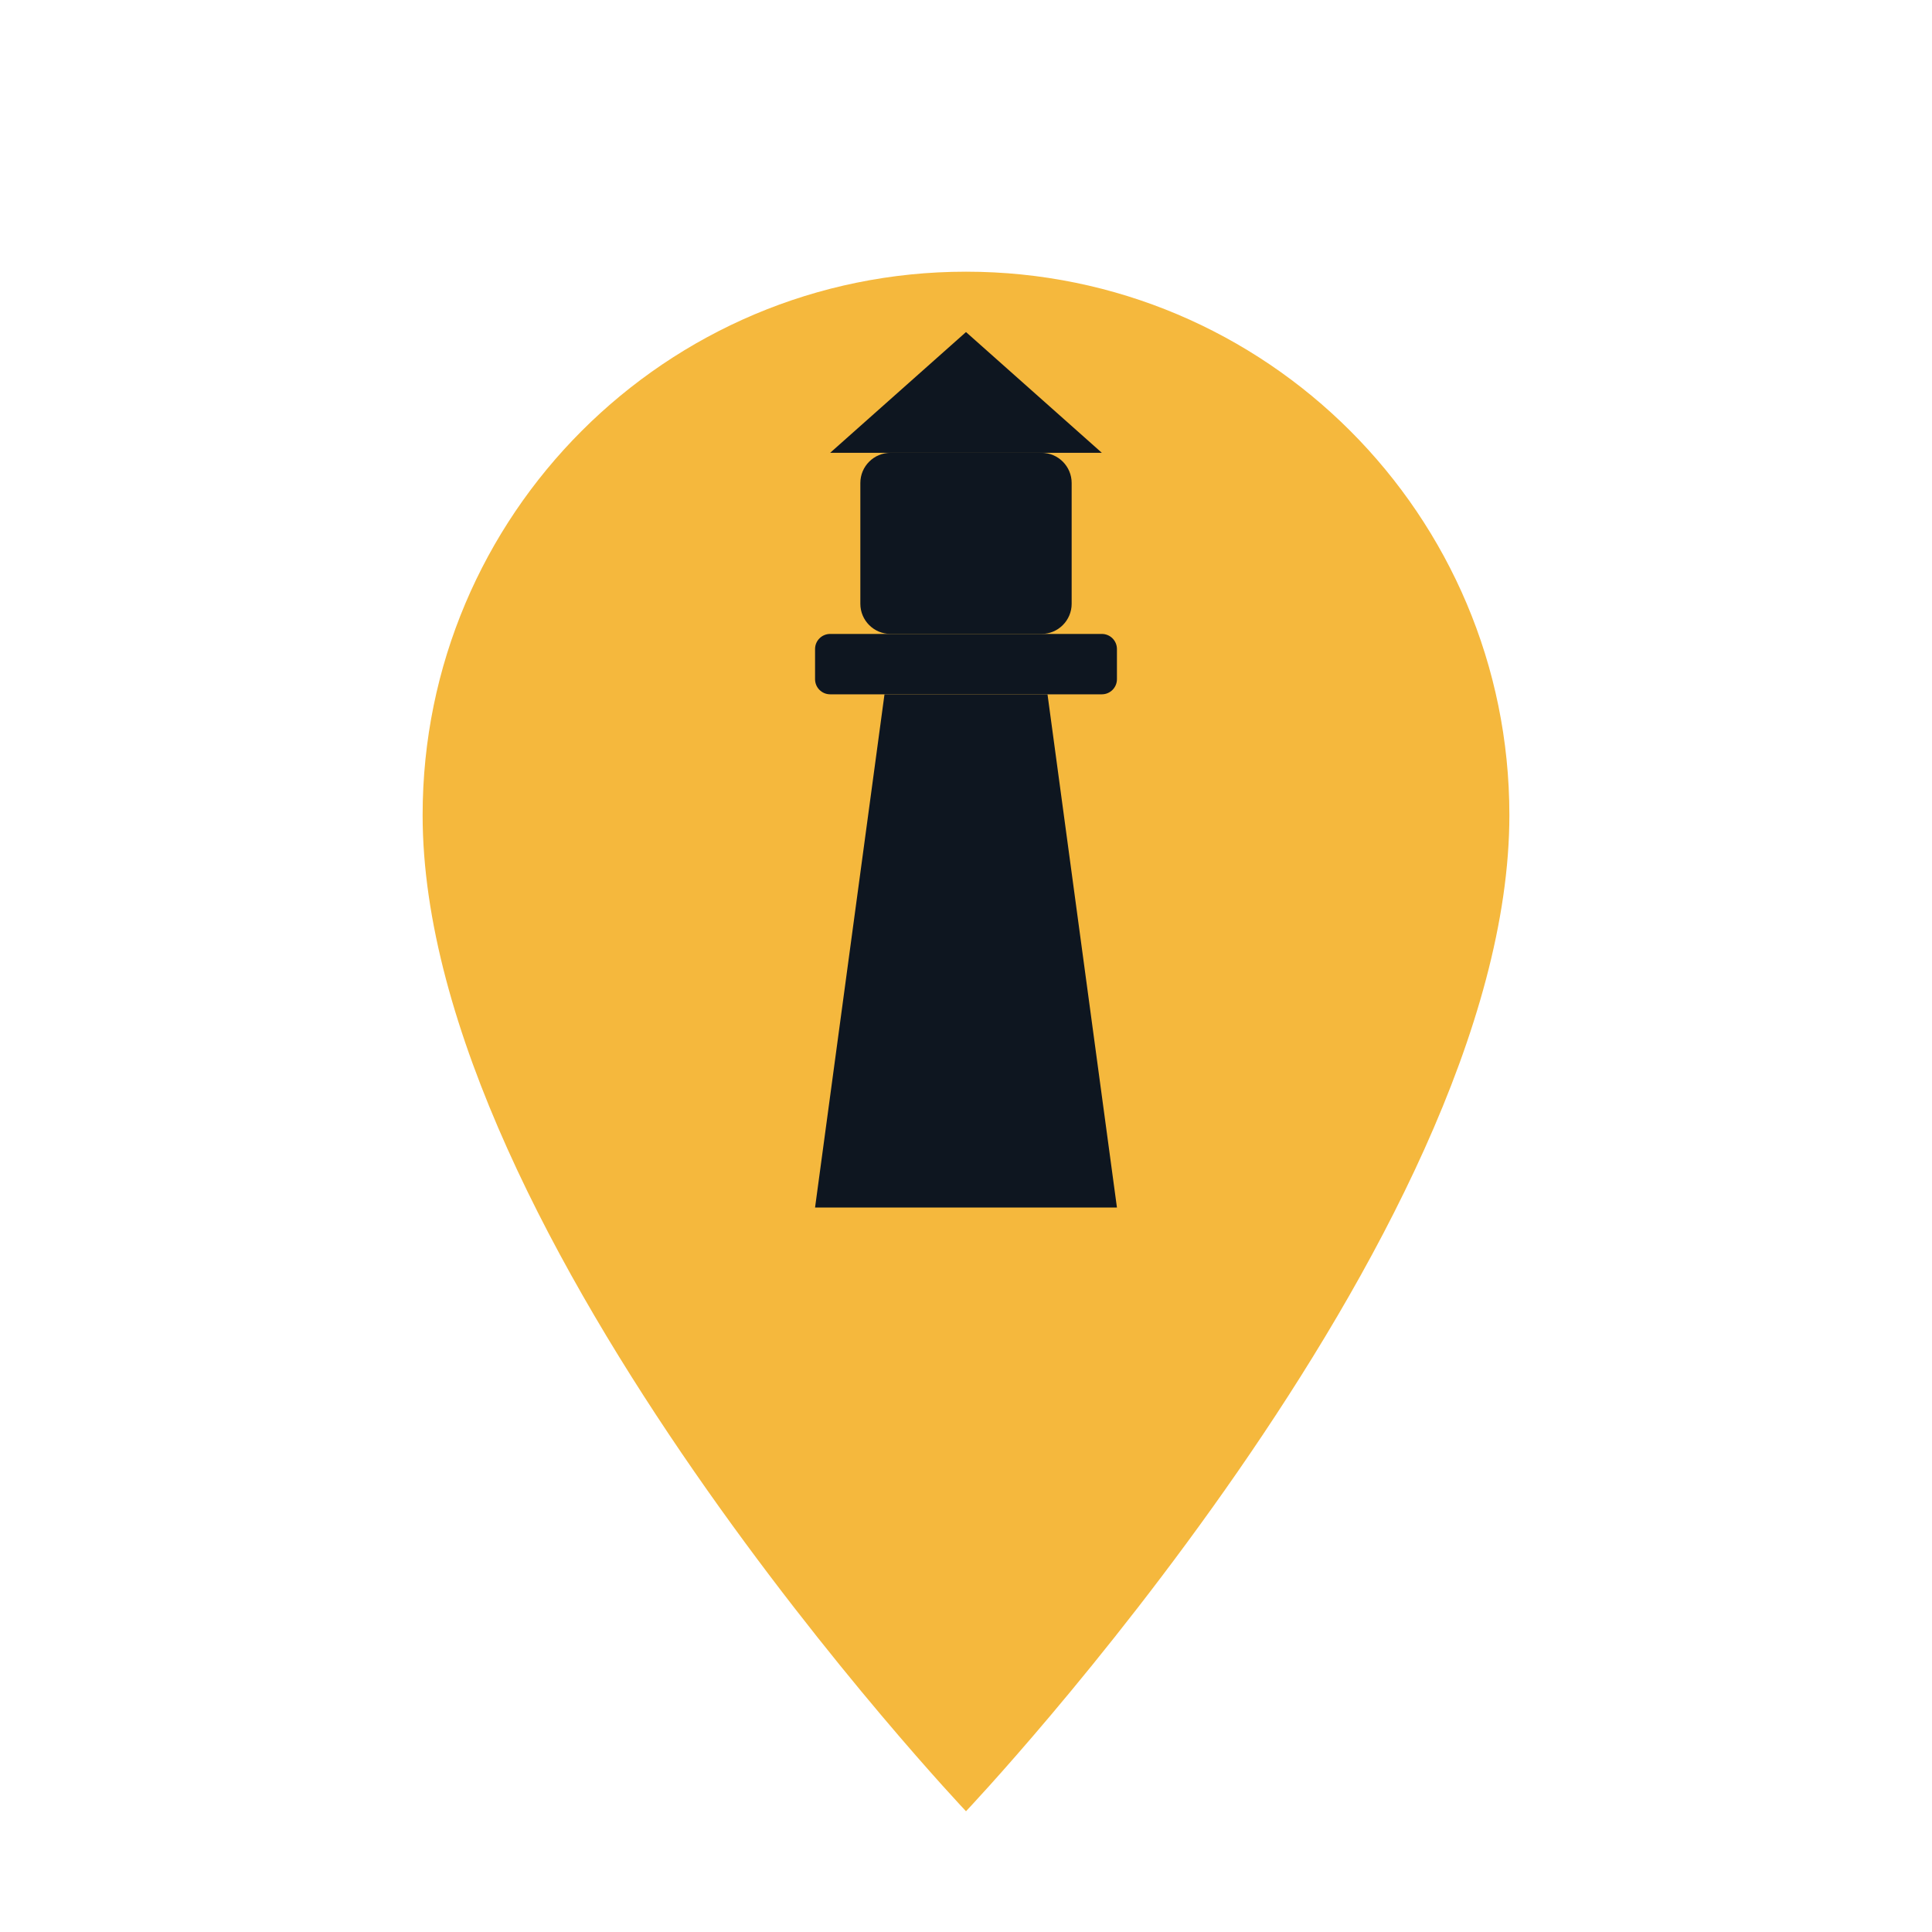
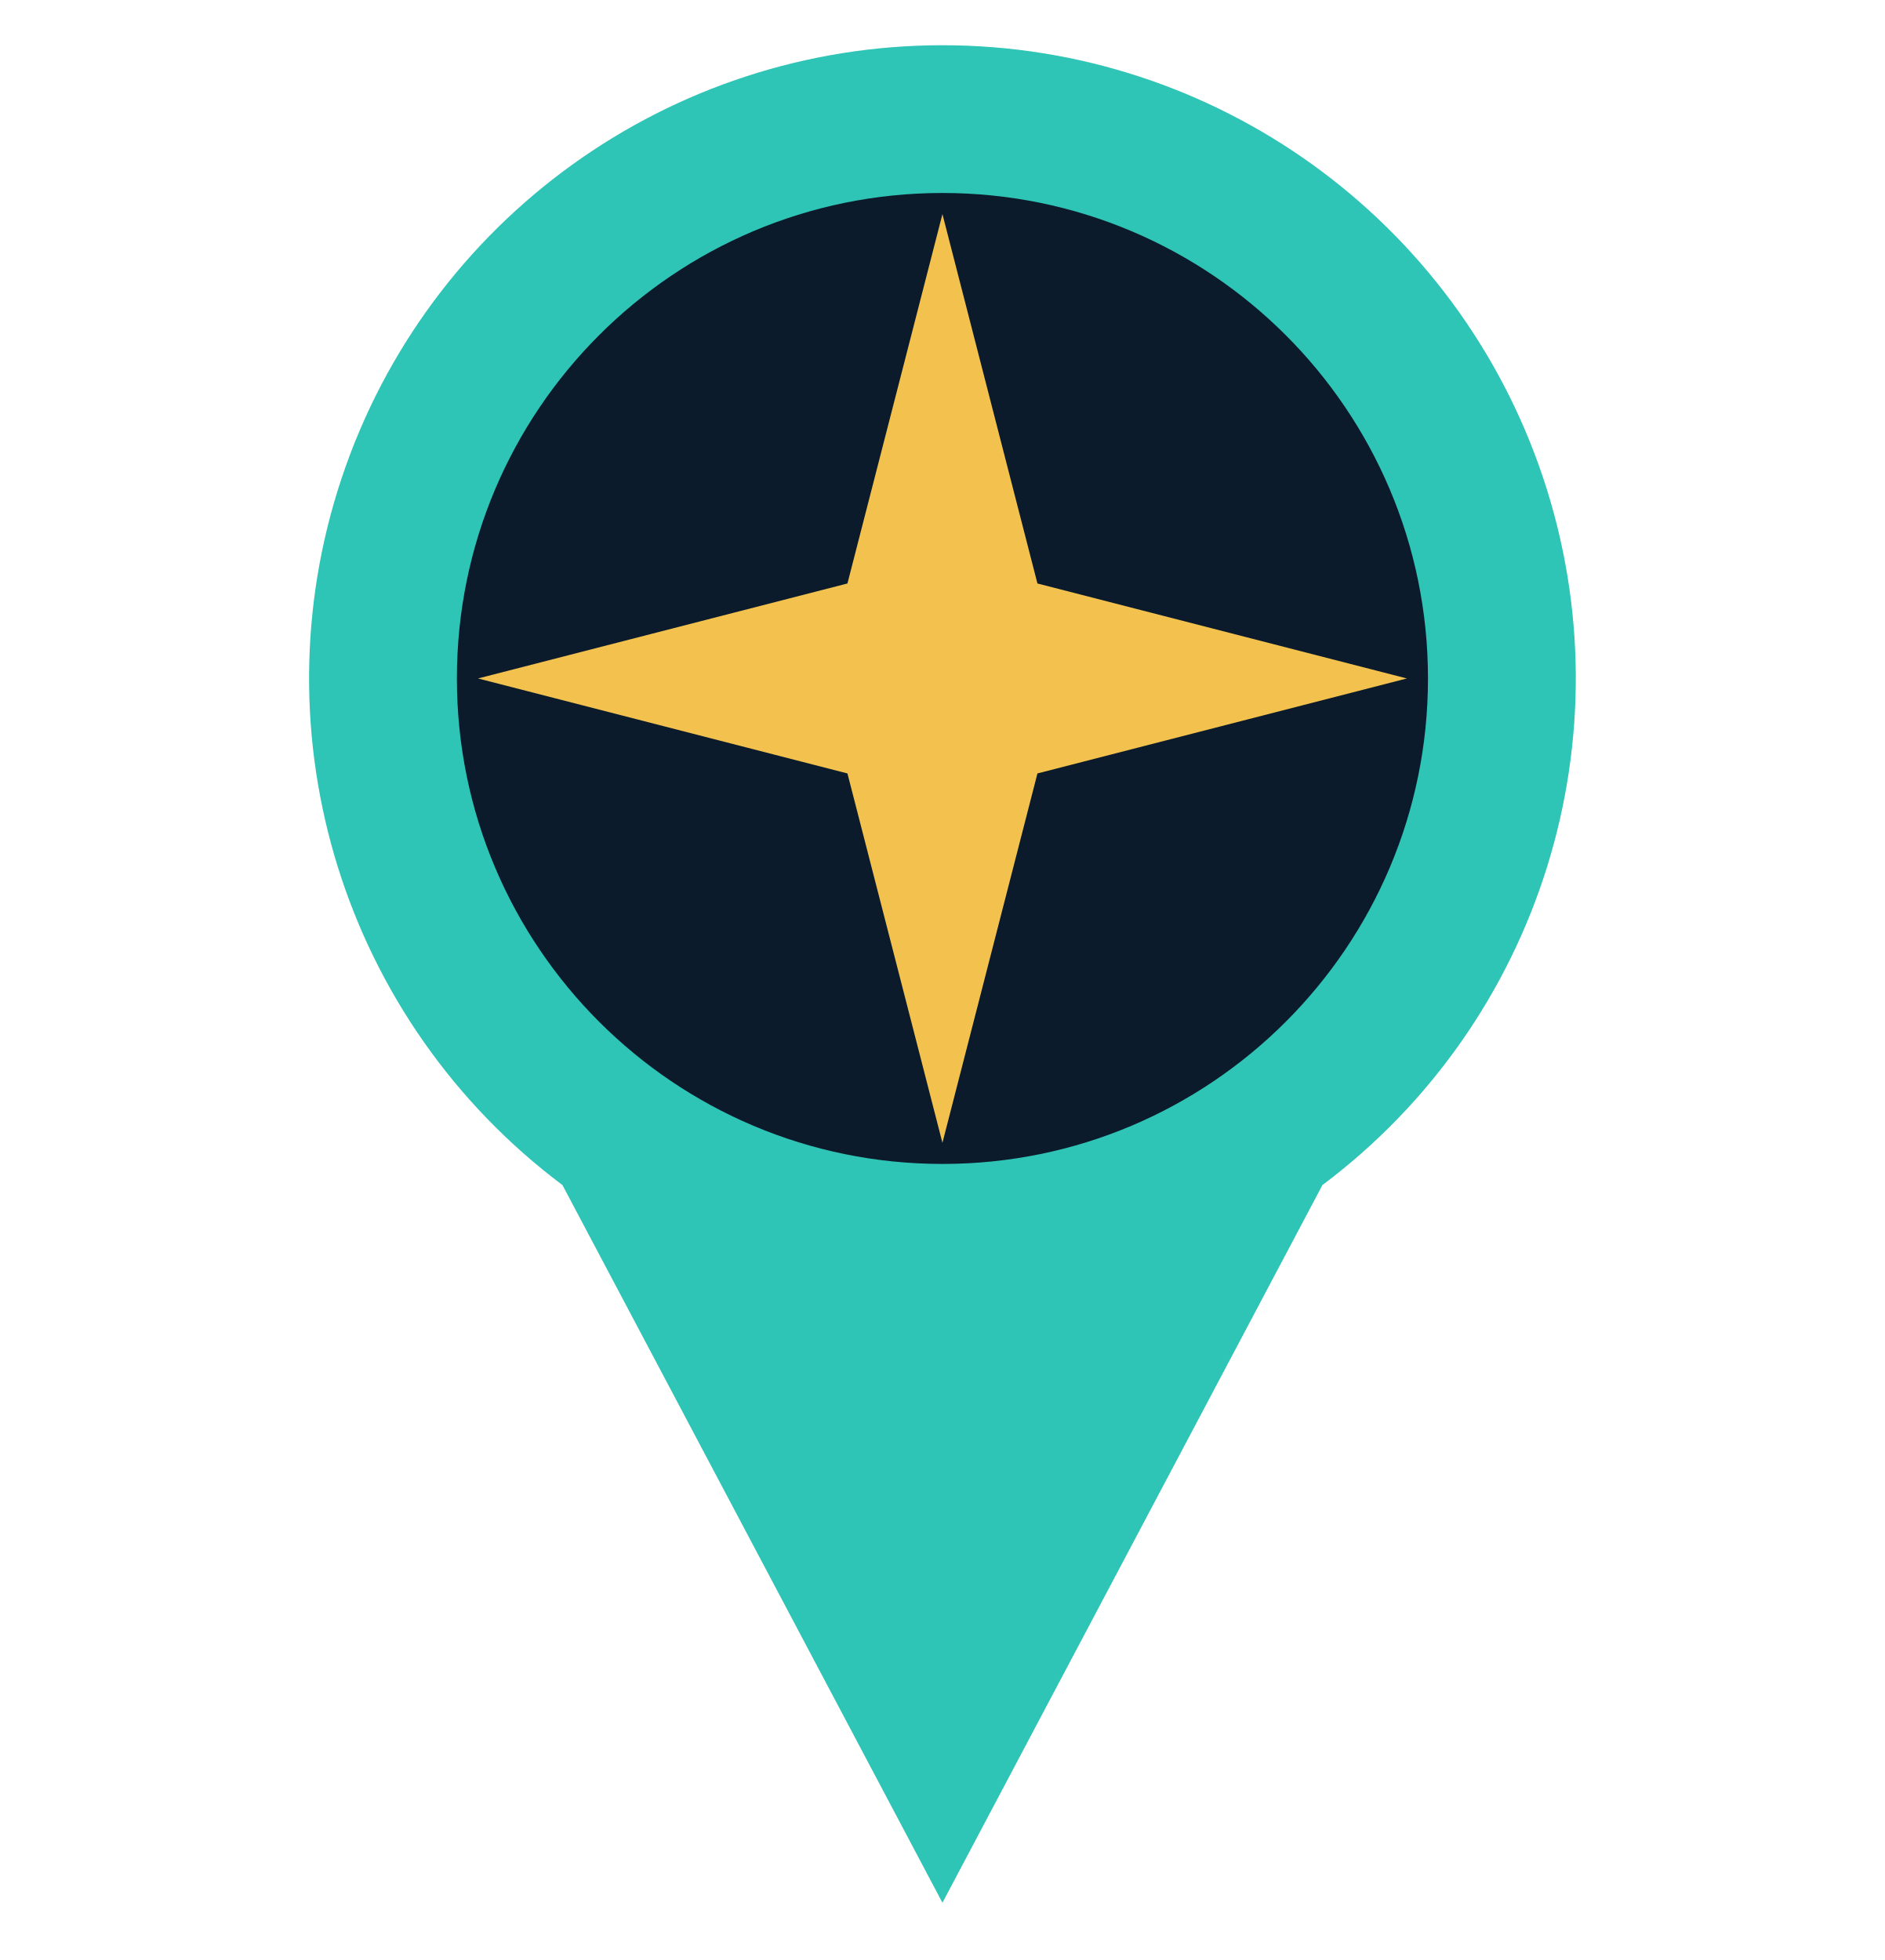
- <svg xmlns="http://www.w3.org/2000/svg" viewBox="0 0 64 64" fill="none">
-   <path d="M32 60 C32 60 14 41 14 27 A18 18 0 0 1 50 27 C50 41 32 60 32 60 Z" fill="#F5B83D" />
-   <path d="M27.5 15 L32 11 L36.5 15 Z" fill="#0E1620" />
-   <rect x="28.5" y="15" width="7" height="6" rx="1" fill="#0E1620" />
-   <rect x="27" y="21" width="10" height="2" rx="0.5" fill="#0E1620" />
-   <path d="M29.3 23 L34.7 23 L37 40 L27 40 Z" fill="#0E1620" />
+ <svg xmlns="http://www.w3.org/2000/svg" viewBox="14 24 100 104" role="img" aria-label="Norte">
+   <path d="M64 124.96 L43.84 86.88 A33.60 33.60 0 1 1 84.16 86.88 Z" fill="#2EC4B6" />
+   <circle cx="64" cy="60" r="25.76" fill="#0B1B2B" />
+   <path d="M64 35.36 L69.04 54.96 L88.64 60 L69.04 65.04 L64 84.64 L58.96 65.04 L39.36 60 L58.96 54.96 Z" fill="#F2C14E" />
</svg>
